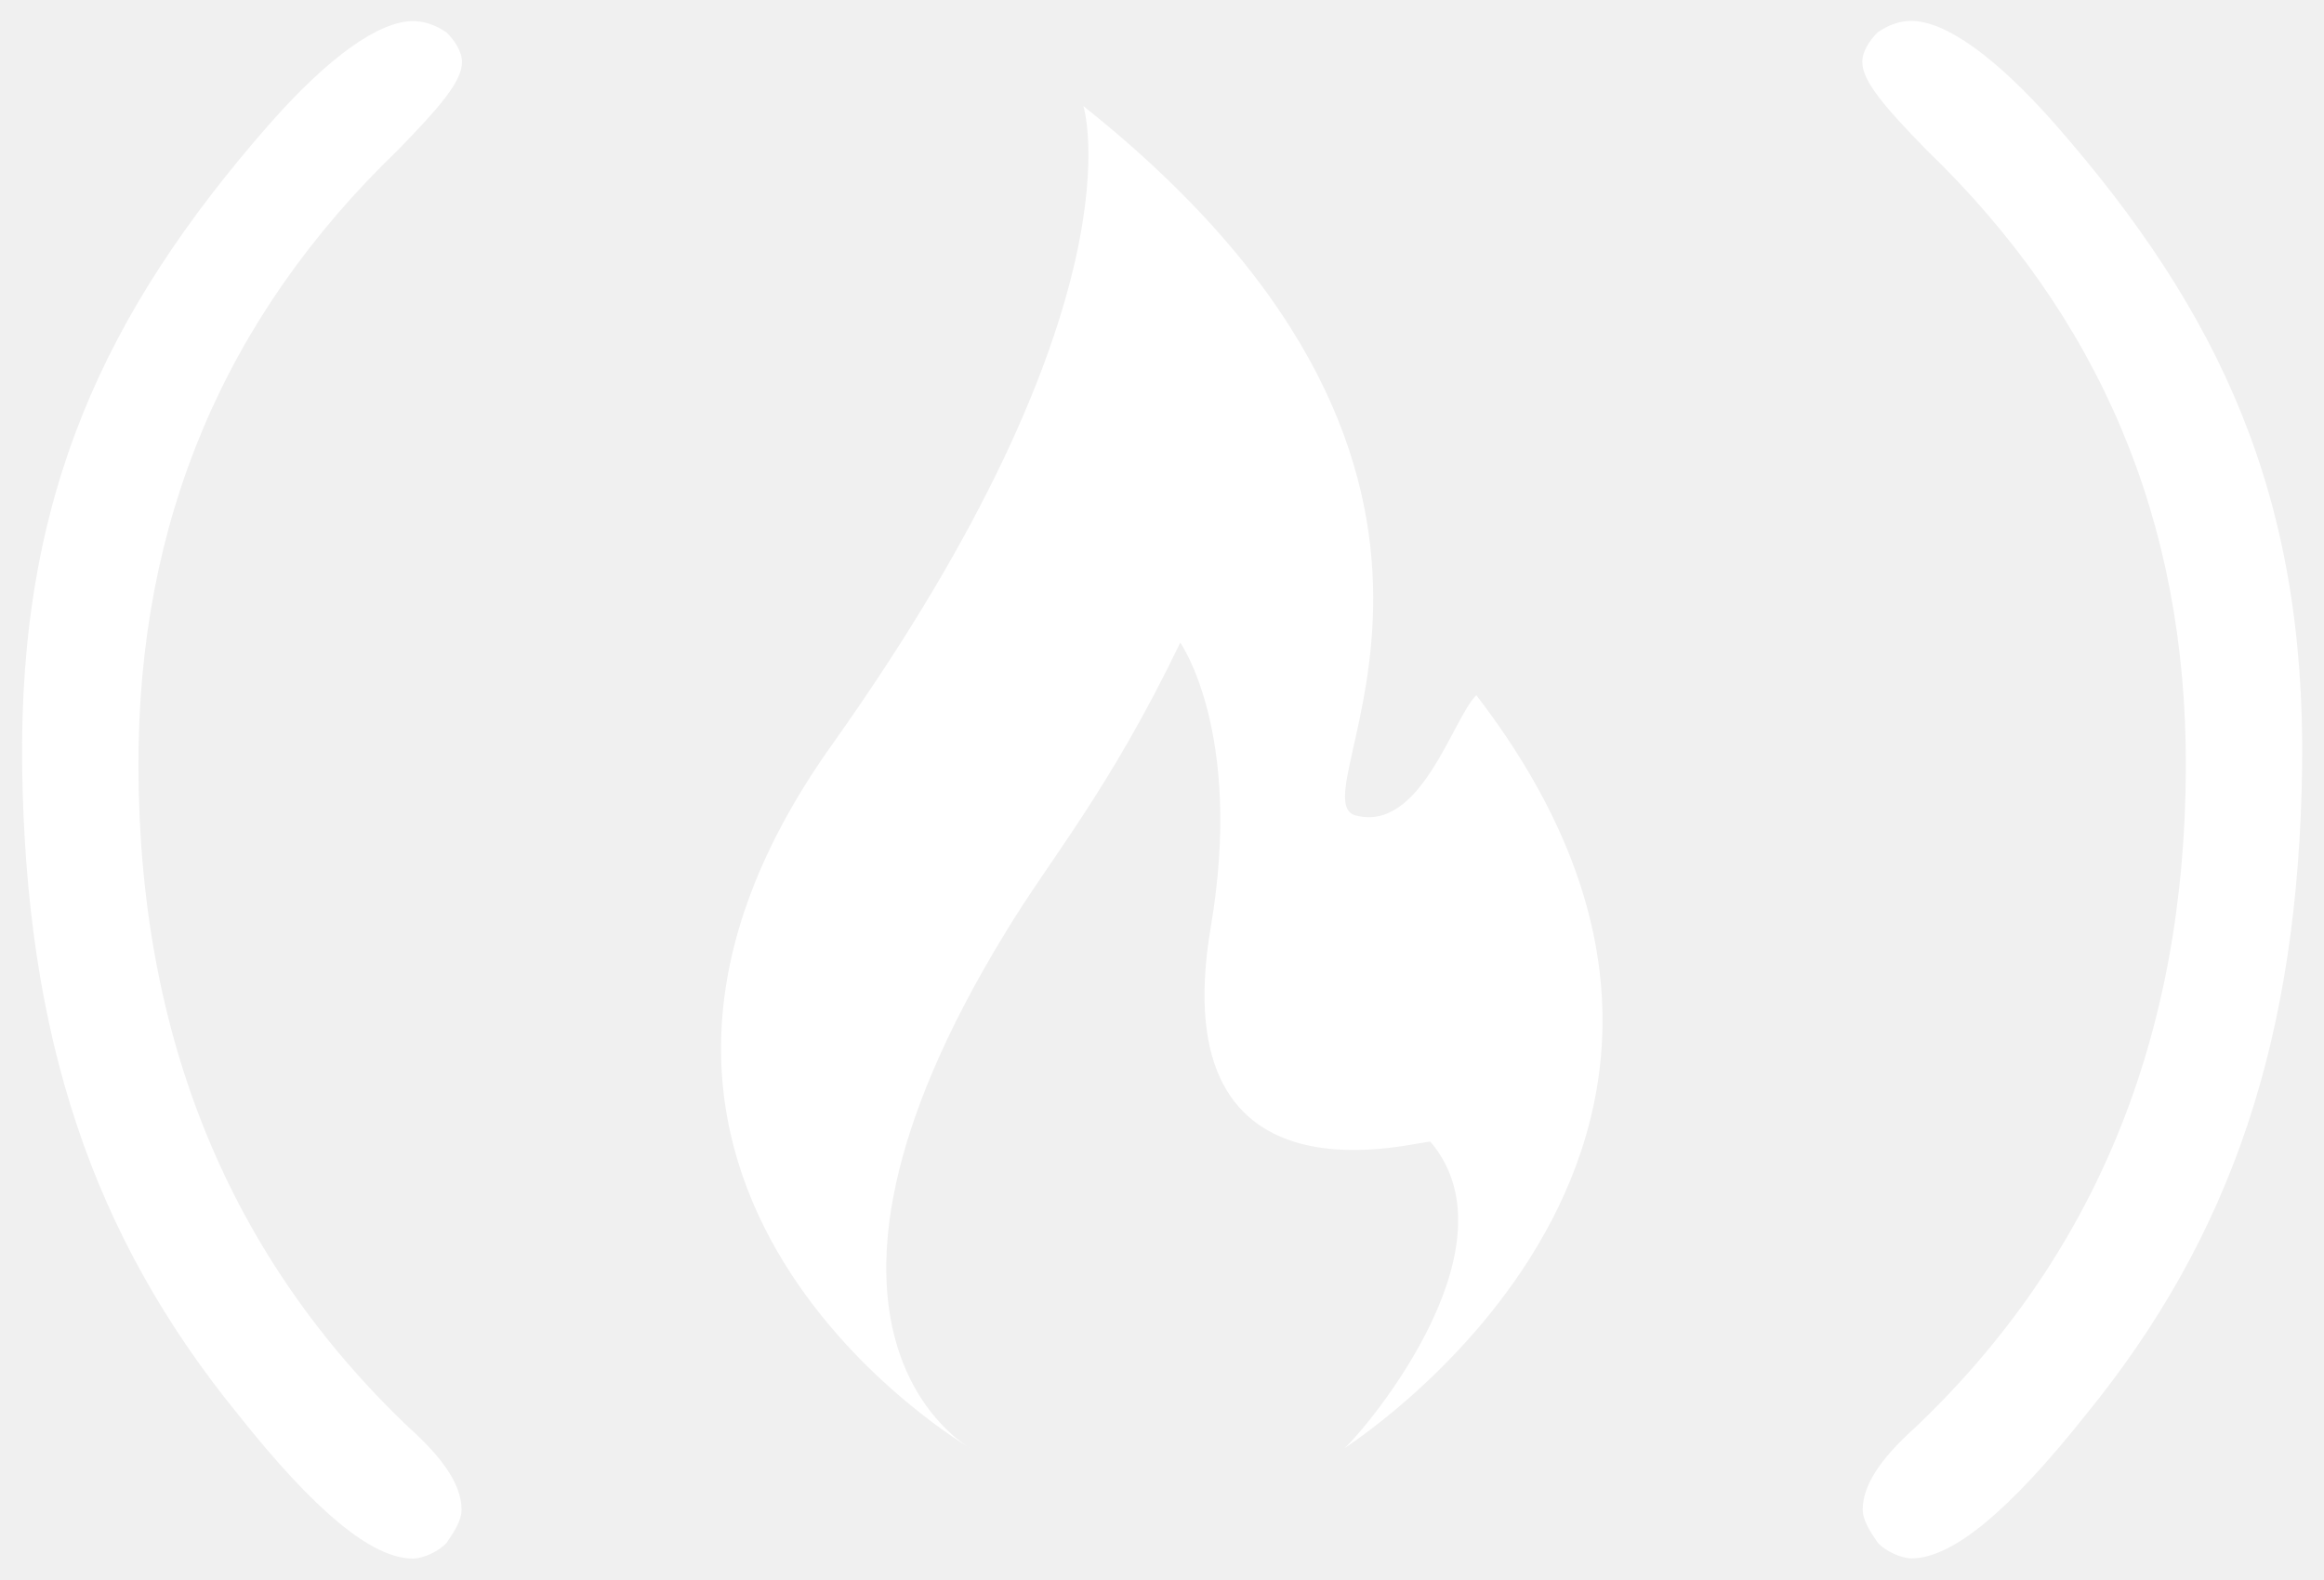
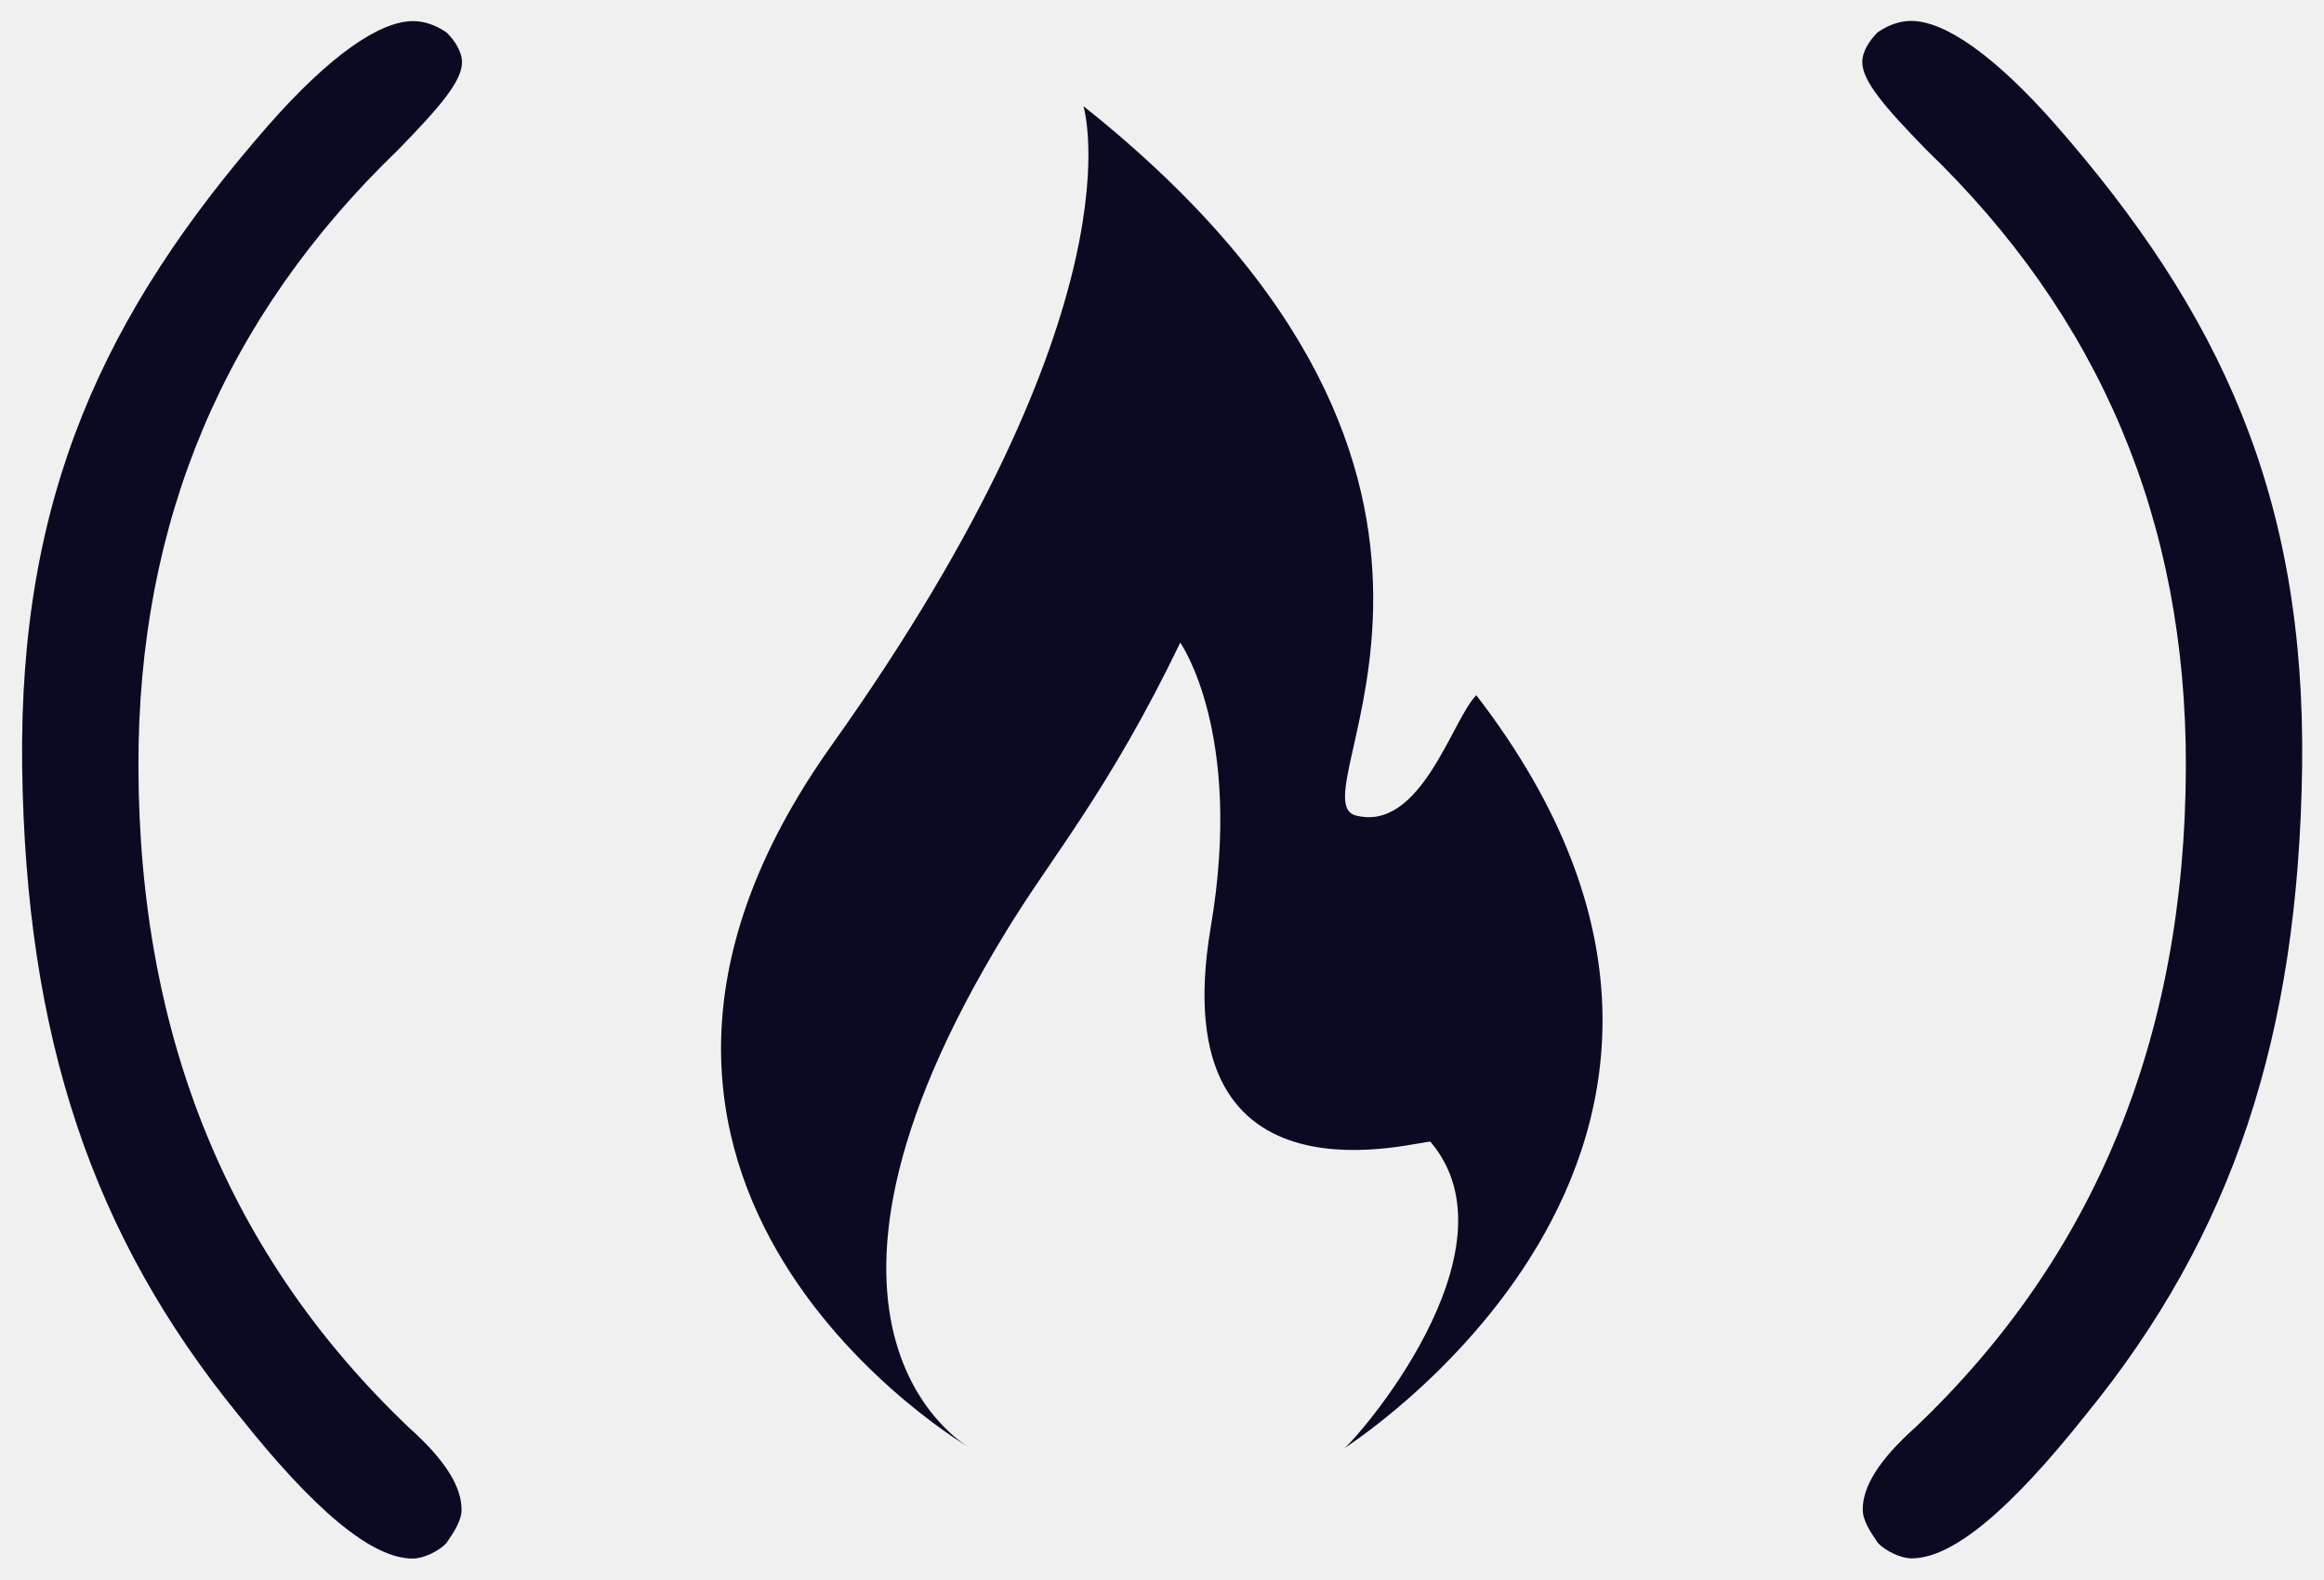
<svg xmlns="http://www.w3.org/2000/svg" xmlns:xlink="http://www.w3.org/1999/xlink" width="712" height="484" preserveAspectRatio="xMidYMid meet" version="1.1" viewBox="0 0 712 484">
  <defs>
    <path id="a1UGBK5Jf" d="M136.83 9.96C139.18 12.3 141.53 15.67 141.54 19.06C141.55 24.92 134.67 32.87 121.95 45.93C68.91 97 42.23 159.54 42.41 234.97C42.61 318.42 70.67 385.44 125.21 437.38C136.68 447.63 141.39 455.69 141.41 462.59C141.41 465.97 139.08 469.49 136.74 472.88C134.54 475.23 129.85 477.59 126.47 477.59C113.85 477.62 96.19 462.7 73.13 433.67C28.23 378.64 7.93 317.87 6.79 235.05C5.74 152.19 31.72 96 82.57 37.99C100.87 17.26 116.13 6.49 126.54 6.47C129.92 6.46 133.44 7.62 136.83 9.96Z" />
    <path id="a8LR3SBcZL" d="M415.42 249.9C395.49 244.81 477.27 148.19 331.92 32.51C331.92 32.51 350.99 93.1 254.83 228.31C158.62 363.47 297.61 443.99 297.61 443.99C297.61 443.99 232.38 409.23 308.21 285.47C321.78 263.02 339.54 242.69 361.59 196.93C361.59 196.93 381.11 224.48 370.92 284.21C355.68 374.47 437.01 348.64 438.27 349.9C466.68 383.35 414.74 442.14 411.58 443.99C408.43 445.79 559.91 352.87 452.29 213.03C444.92 220.4 435.34 255 415.42 249.9Z" />
    <path id="eYLbcOweH" d="M575.26 9.9C572.91 12.24 570.56 15.61 570.55 19C570.54 24.86 577.42 32.81 590.14 45.87C643.18 96.93 669.86 159.48 669.68 234.91C669.48 318.36 641.42 385.38 586.88 437.32C575.41 447.57 570.7 455.63 570.68 462.53C570.68 465.91 573.01 469.43 575.35 472.82C577.55 475.17 582.24 477.52 585.62 477.53C598.24 477.56 615.9 462.64 638.96 433.61C683.86 378.58 704.16 317.81 705.3 234.99C706.35 152.13 680.37 95.94 629.52 37.93C611.22 17.2 595.96 6.43 585.55 6.41C582.17 6.4 578.65 7.56 575.26 9.9Z" />
  </defs>
  <g>
    <g>
      <g>
-         <use fill="#fff" fill-opacity="1" opacity="1" xlink:href="#a1UGBK5Jf" />
+         <use fill="#0a0a23" fill-opacity="1" opacity="1" xlink:href="#a1UGBK5Jf" />
        <g>
-           <use fill-opacity="0" stroke="#fff" stroke-opacity="0" stroke-width="1" opacity="1" xlink:href="#a1UGBK5Jf" />
+           <use fill-opacity="0" stroke="#0a0a23" stroke-opacity="0" stroke-width="1" opacity="1" xlink:href="#a1UGBK5Jf" />
        </g>
      </g>
      <g>
-         <use fill="#fff" fill-opacity="1" opacity="1" xlink:href="#a8LR3SBcZL" />
+         <use fill="#0a0a23" fill-opacity="1" opacity="1" xlink:href="#a8LR3SBcZL" />
        <g>
-           <use fill-opacity="0" stroke="#fff" stroke-opacity="0" stroke-width="1" opacity="1" xlink:href="#a8LR3SBcZL" />
+           <use fill-opacity="0" stroke="#0a0a23" stroke-opacity="0" stroke-width="1" opacity="1" xlink:href="#a8LR3SBcZL" />
        </g>
      </g>
      <g>
-         <use fill="#fff" fill-opacity="1" opacity="1" xlink:href="#eYLbcOweH" />
+         <use fill="#0a0a23" fill-opacity="1" opacity="1" xlink:href="#eYLbcOweH" />
        <g>
-           <use fill-opacity="0" stroke="#fff" stroke-opacity="0" stroke-width="1" opacity="1" xlink:href="#eYLbcOweH" />
+           <use fill-opacity="0" stroke="#0a0a23" stroke-opacity="0" stroke-width="1" opacity="1" xlink:href="#eYLbcOweH" />
        </g>
      </g>
    </g>
  </g>
</svg>
